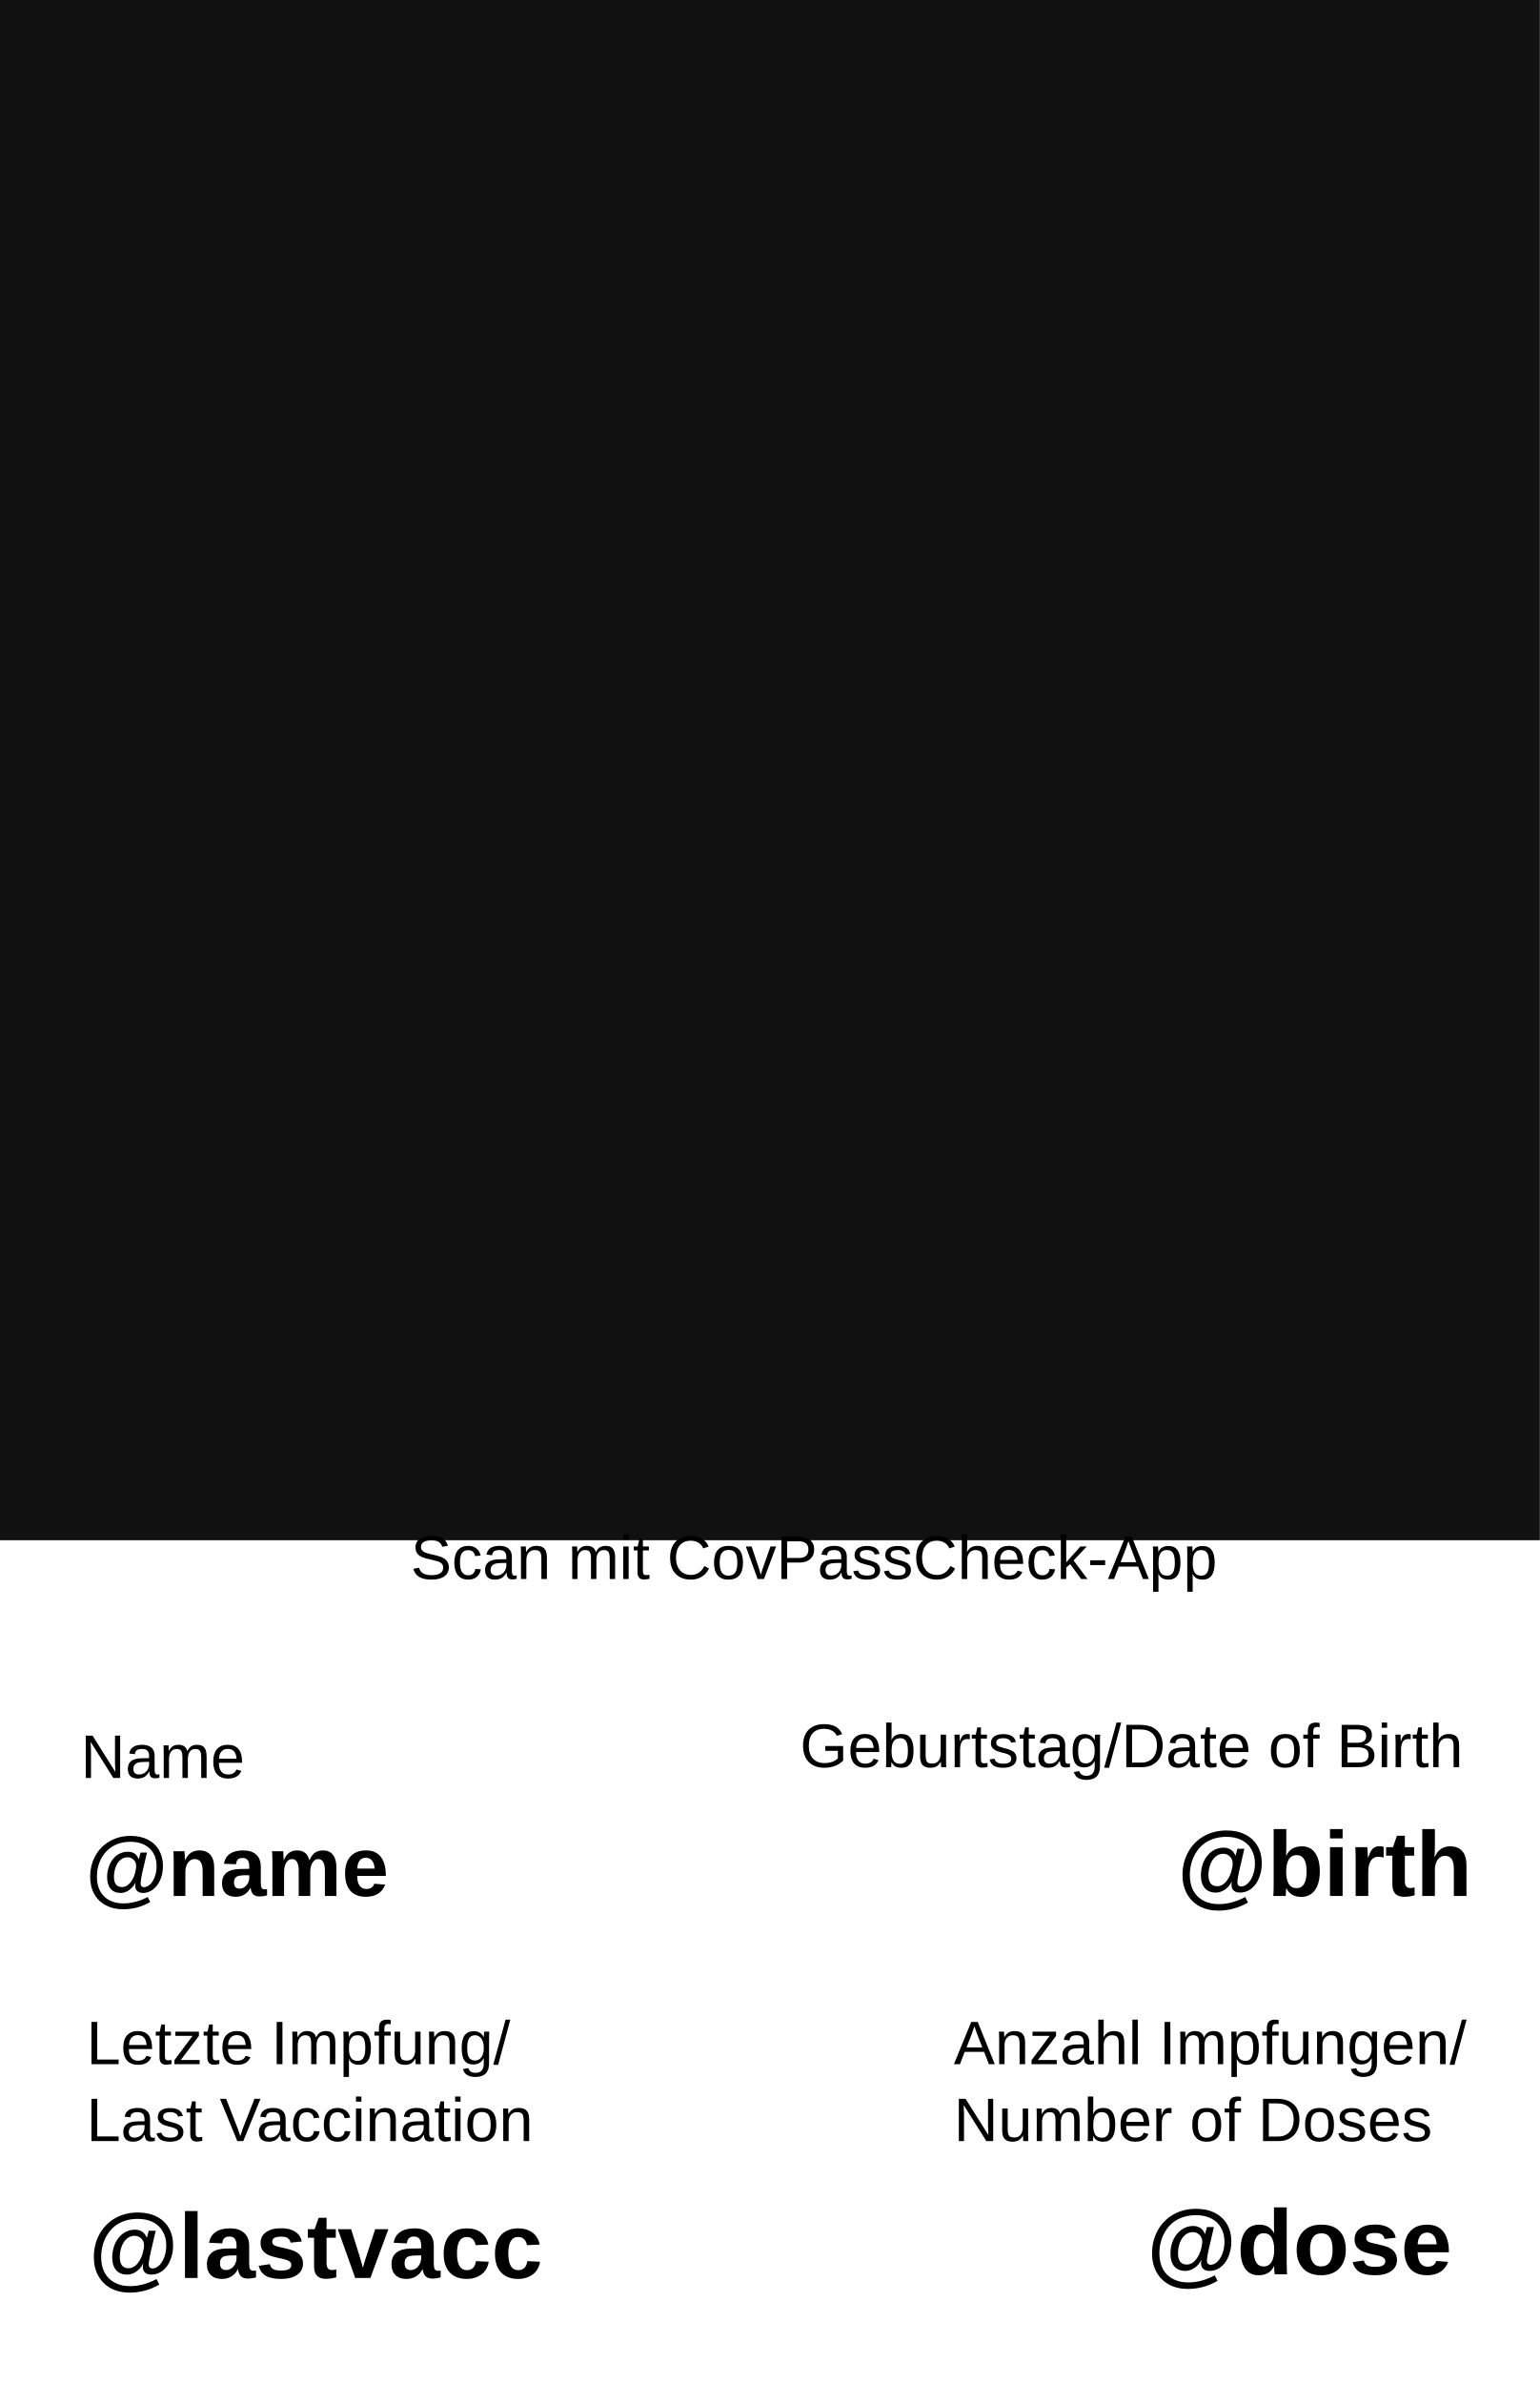
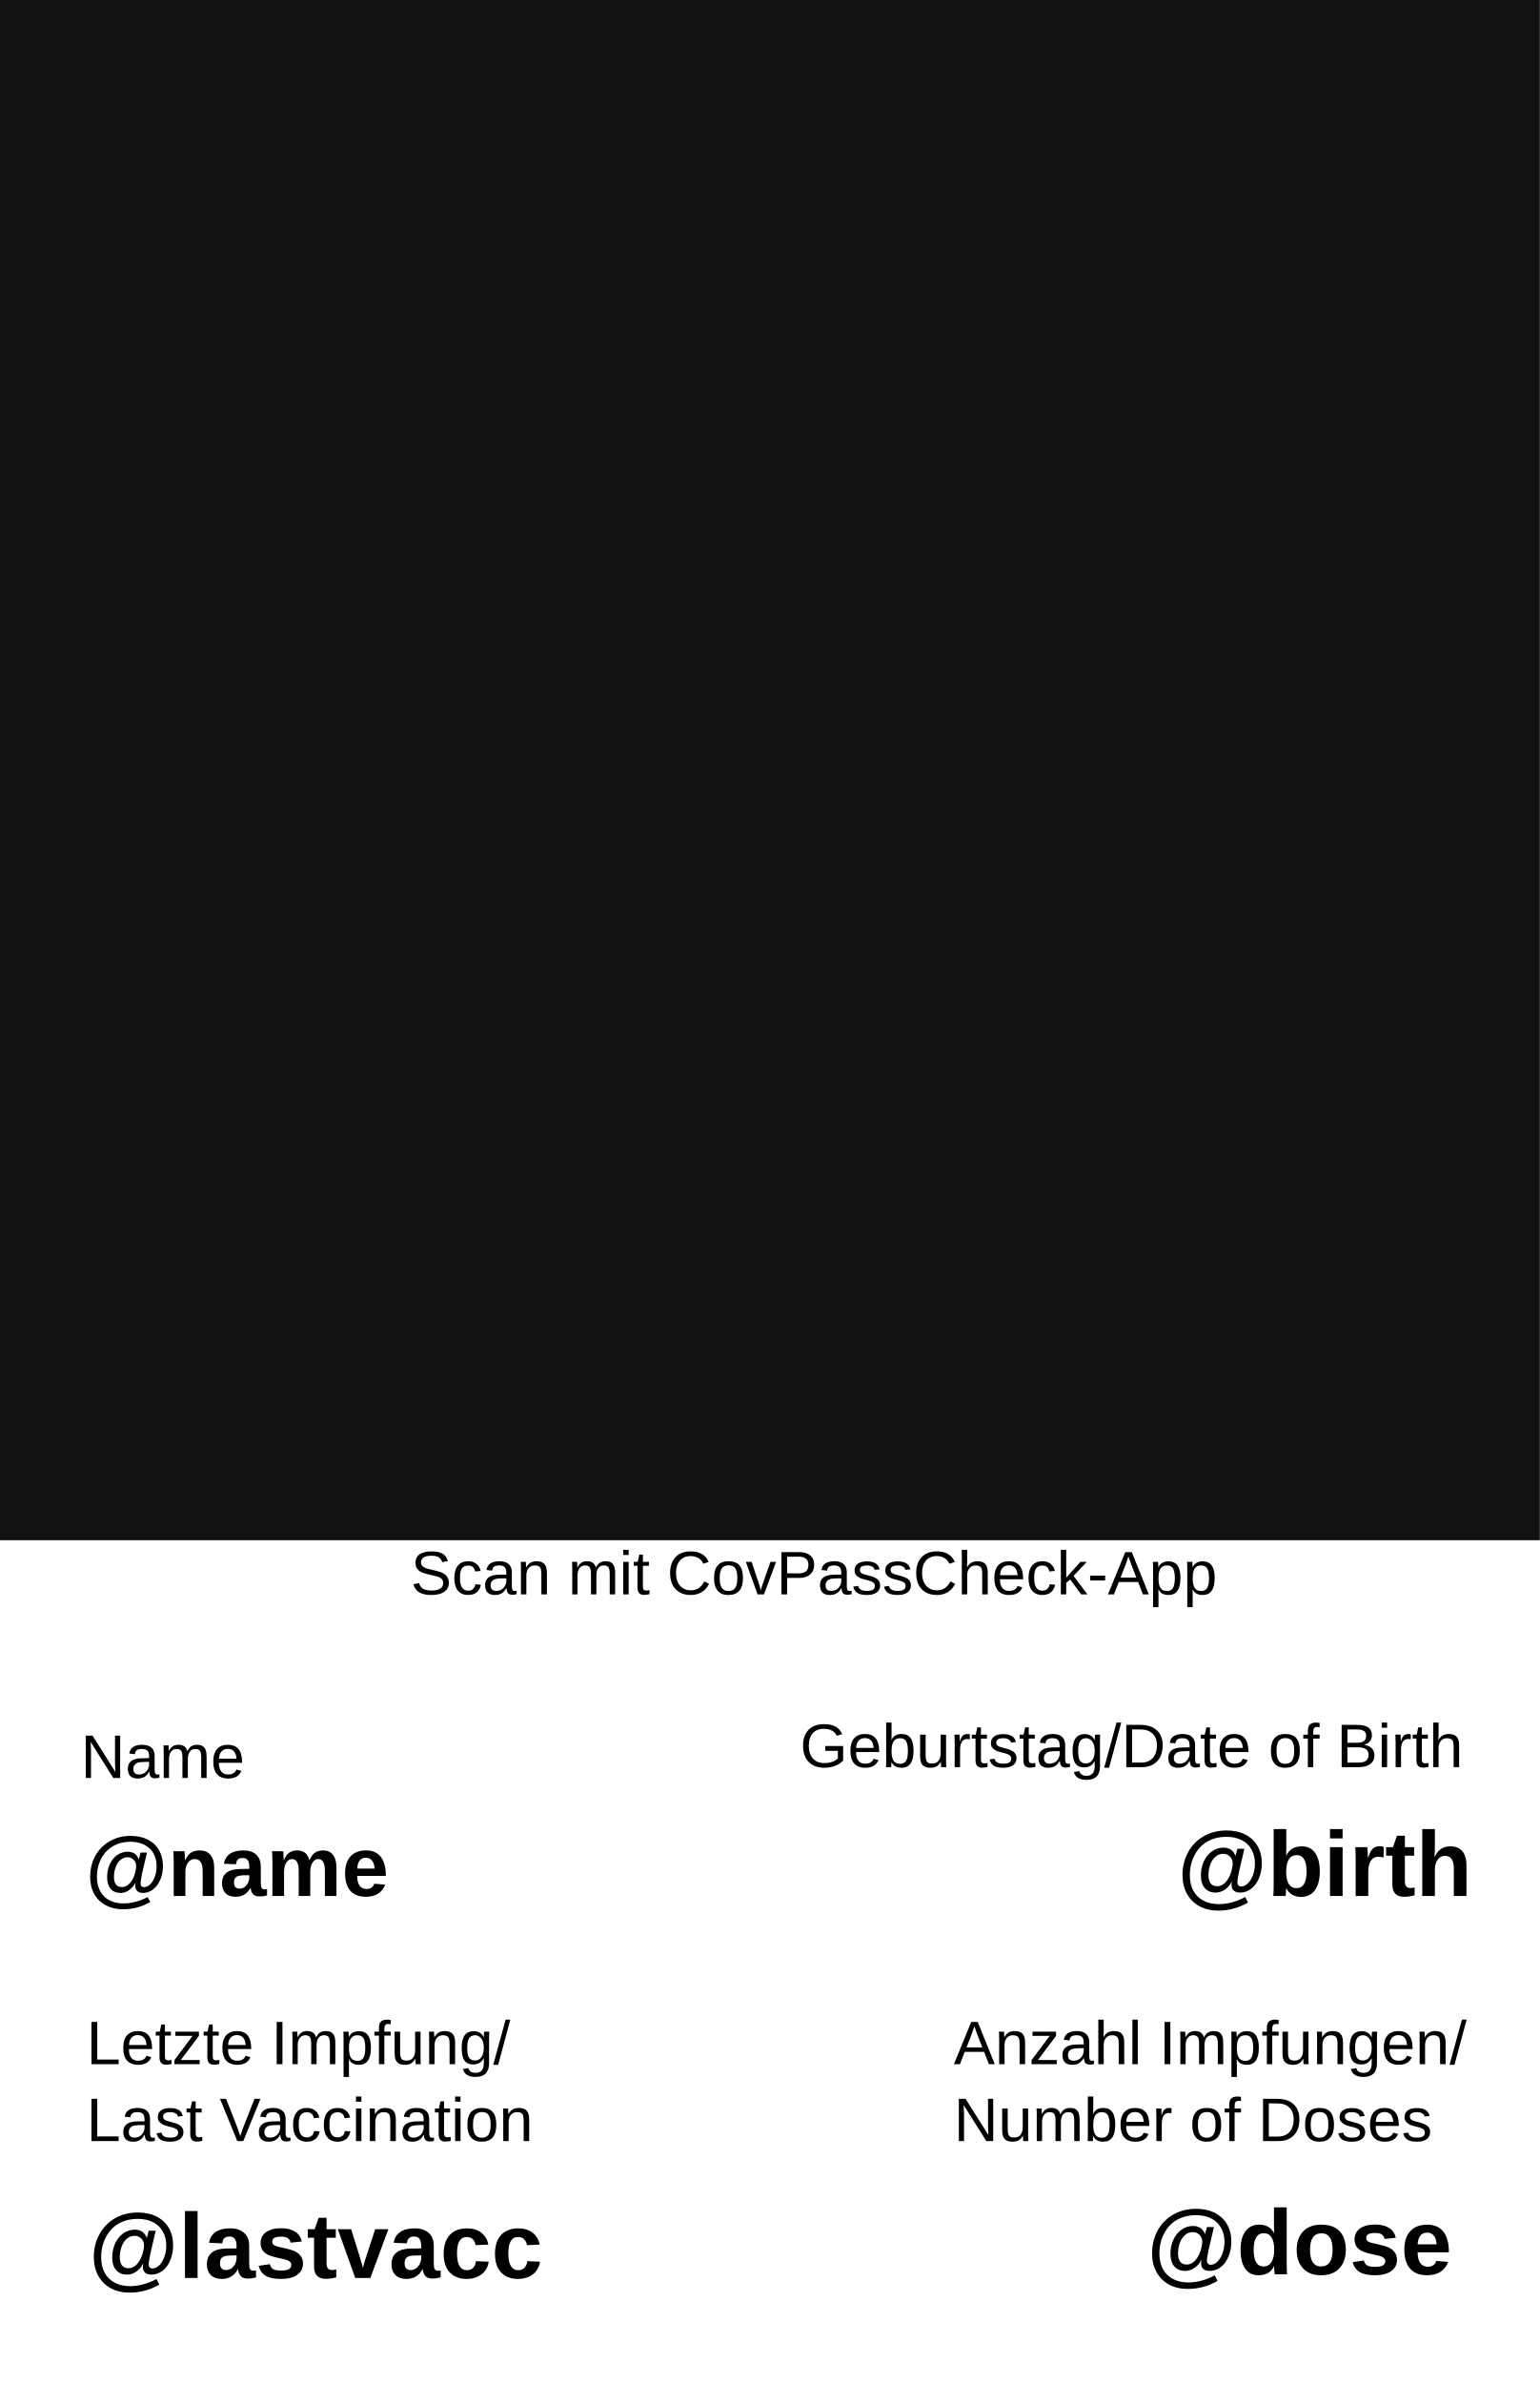
<svg xmlns="http://www.w3.org/2000/svg" height="82mm" viewBox="0 0 200.315 309.921" width="53mm">
  <rect fill="#111111" width="53mm" height="53mm" x="0mm" y="0mm" id="@qr" />
  <g font-family="Arial">
    <g font-size="8">
-       <text x="53.423" y="205.358">
+       <text x="53.423" y="207.358">
        <tspan>Scan mit CovPassCheck-App</tspan>
      </text>
      <text x="10.507" y="231.23">
        <tspan>Name</tspan>
      </text>
      <text x="11.243" y="268.46">
        <tspan>Letzte Impfung/</tspan>
        <tspan x="11.243" y="278.46">Last Vaccination</tspan>
      </text>
      <text x="104.06" y="229.83">
        <tspan>Geburtstag/Date of Birth</tspan>
      </text>
      <text x="124.08" y="268.46">
        <tspan>Anzahl Impfungen/</tspan>
        <tspan x="124.08" y="278.46">Number of Doses</tspan>
      </text>
    </g>
    <text font-size="11" font-weight="bold" x="11.107" y="246.58">
      <tspan>@name</tspan>
    </text>
    <g font-size="12" font-weight="bold">
      <text text-anchor="end" x="191.5" y="246.58">
        <tspan x="191.5" y="246.58">@birth</tspan>
      </text>
      <text x="11.519" y="296.26">
        <tspan x="11.519" y="296.26">@lastvacc</tspan>
      </text>
      <text text-anchor="end" x="188.89" y="295.78">
        <tspan x="188.89" y="295.78">@dose</tspan>
      </text>
    </g>
  </g>
  <g fill="none" stroke="#000" stroke-width=".25">
    <path d="m0-5.669v-37.795" />
    <path d="m-5.669 0h-37.795" />
    <path d="m200.315-5.669v-37.795" />
    <path d="m205.984 0h37.795" />
    <path d="m0 315.591v37.795" />
    <path d="m-5.669 309.921h-37.795" />
    <path d="m200.315 315.591v37.795" />
    <path d="m205.984 309.921h37.795" />
  </g>
</svg>
